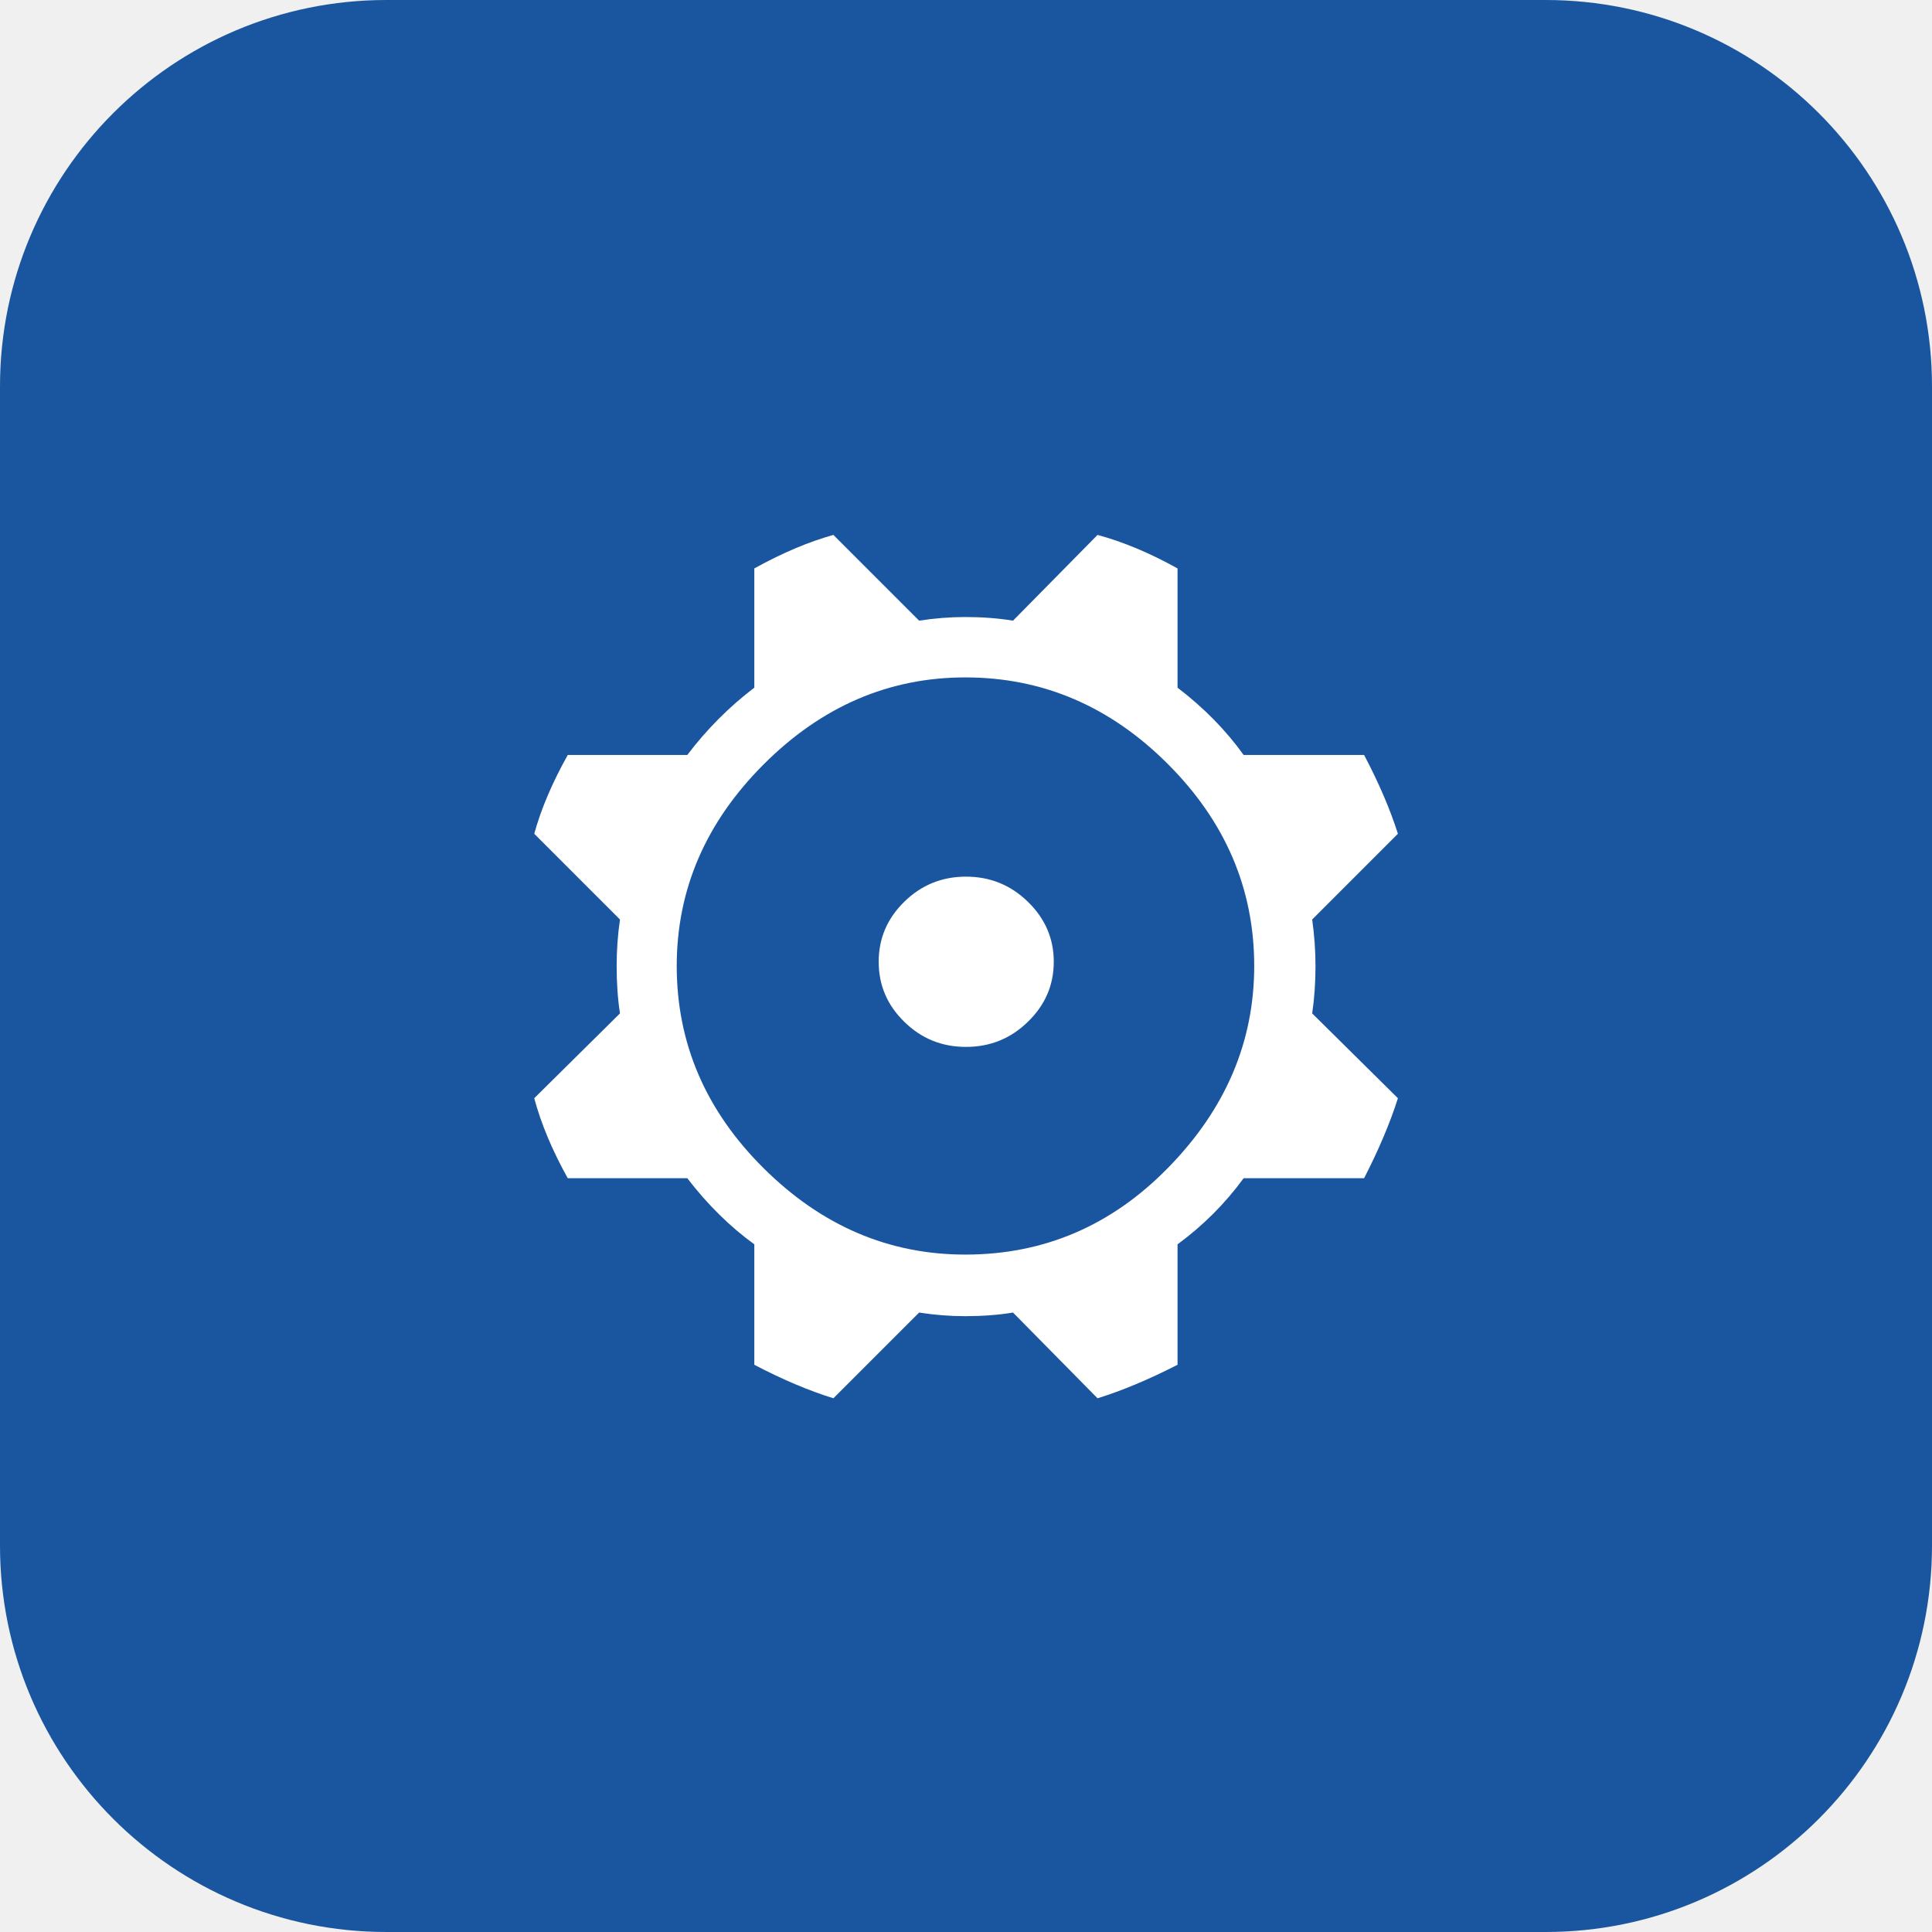
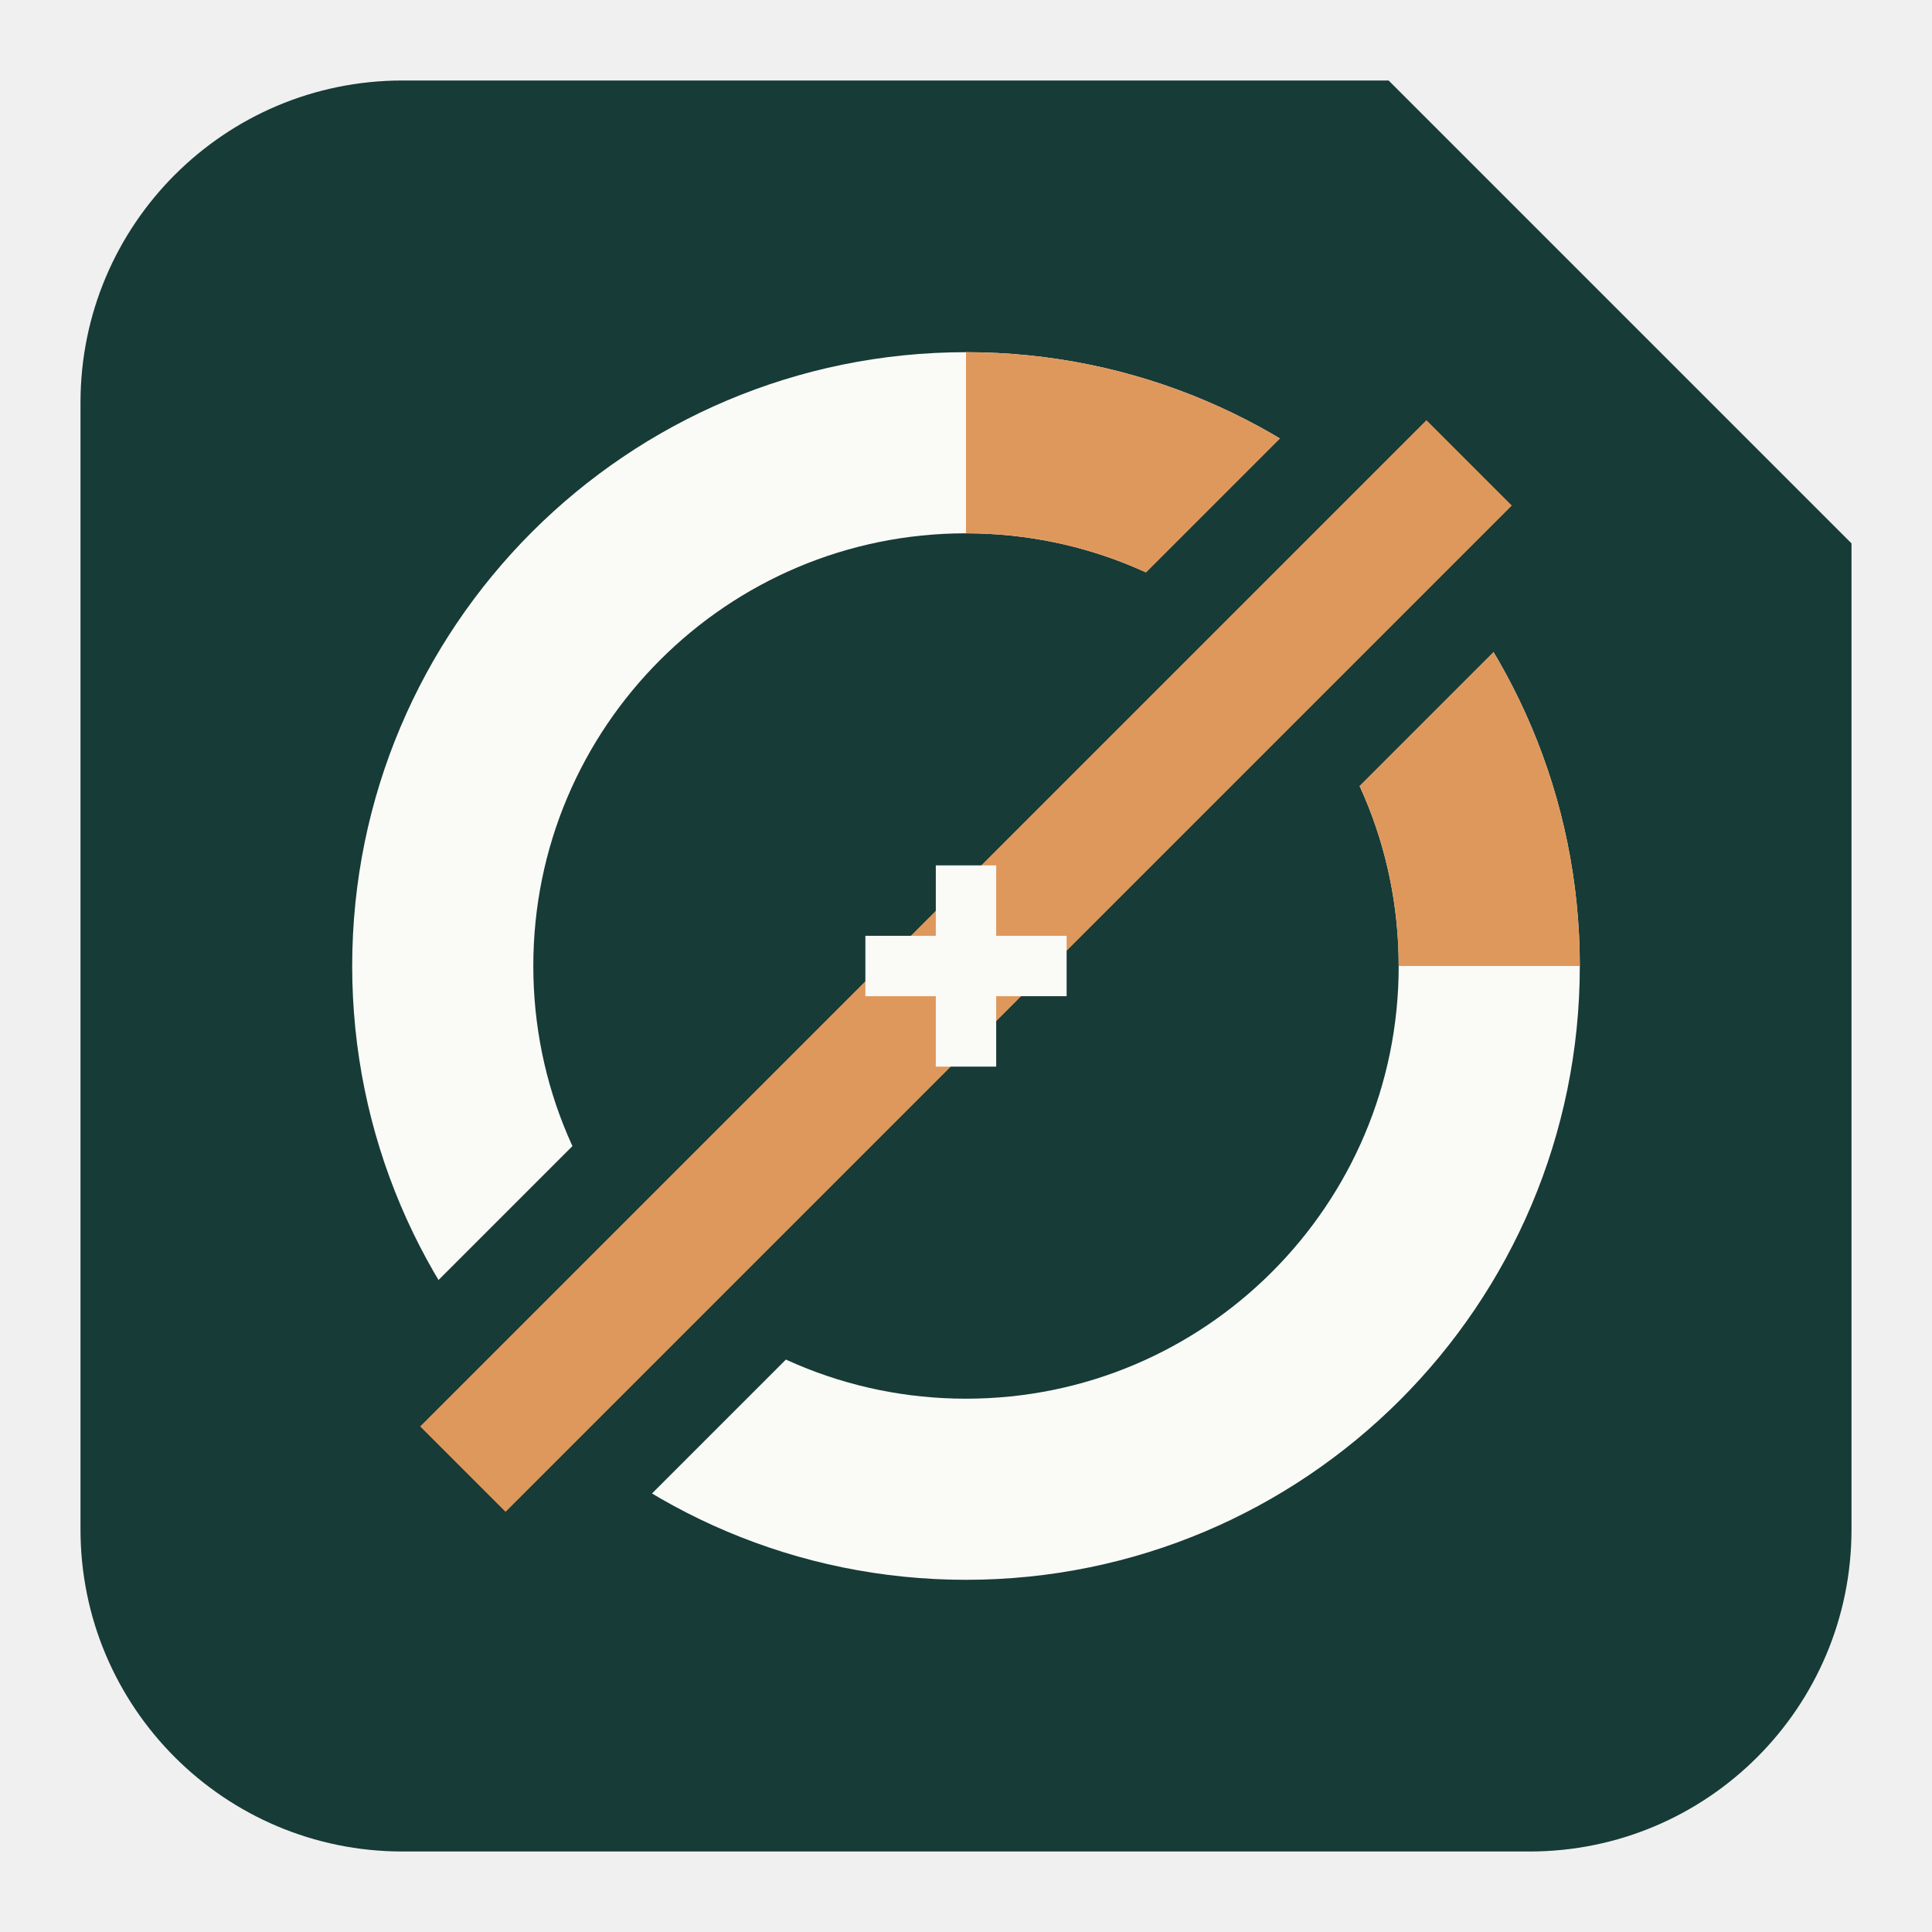
- <svg xmlns="http://www.w3.org/2000/svg" viewBox="0 0 100 100">
-   <rect width="100" height="100" rx="20" fill="#1a56a0" />
-   <text x="50" y="68" font-size="60" text-anchor="middle" fill="white">⚙</text>
+ <svg xmlns="http://www.w3.org/2000/svg" viewBox="0 0 96 96" width="96" height="96">
+   <path fill="#173b37" d="M20 4h49l23 23v49a16 16 0 0 1-16 16H20A16 16 0 0 1 4 76V20A16 16 0 0 1 20 4Z" />
+   <circle cx="48" cy="48" r="26" fill="none" stroke="#fafaf6" stroke-width="9" />
+   <path d="M48 22a26 26 0 0 1 26 26" fill="none" stroke="#df985c" stroke-width="9" />
+   <path d="m24 72 48-48" fill="none" stroke="#173b37" stroke-width="15" />
+   <path d="m23 73 50-50" fill="none" stroke="#df985c" stroke-width="6" />
+   <path d="M43 48h10M48 43v10" stroke="#fafaf6" stroke-width="3" />
</svg>
